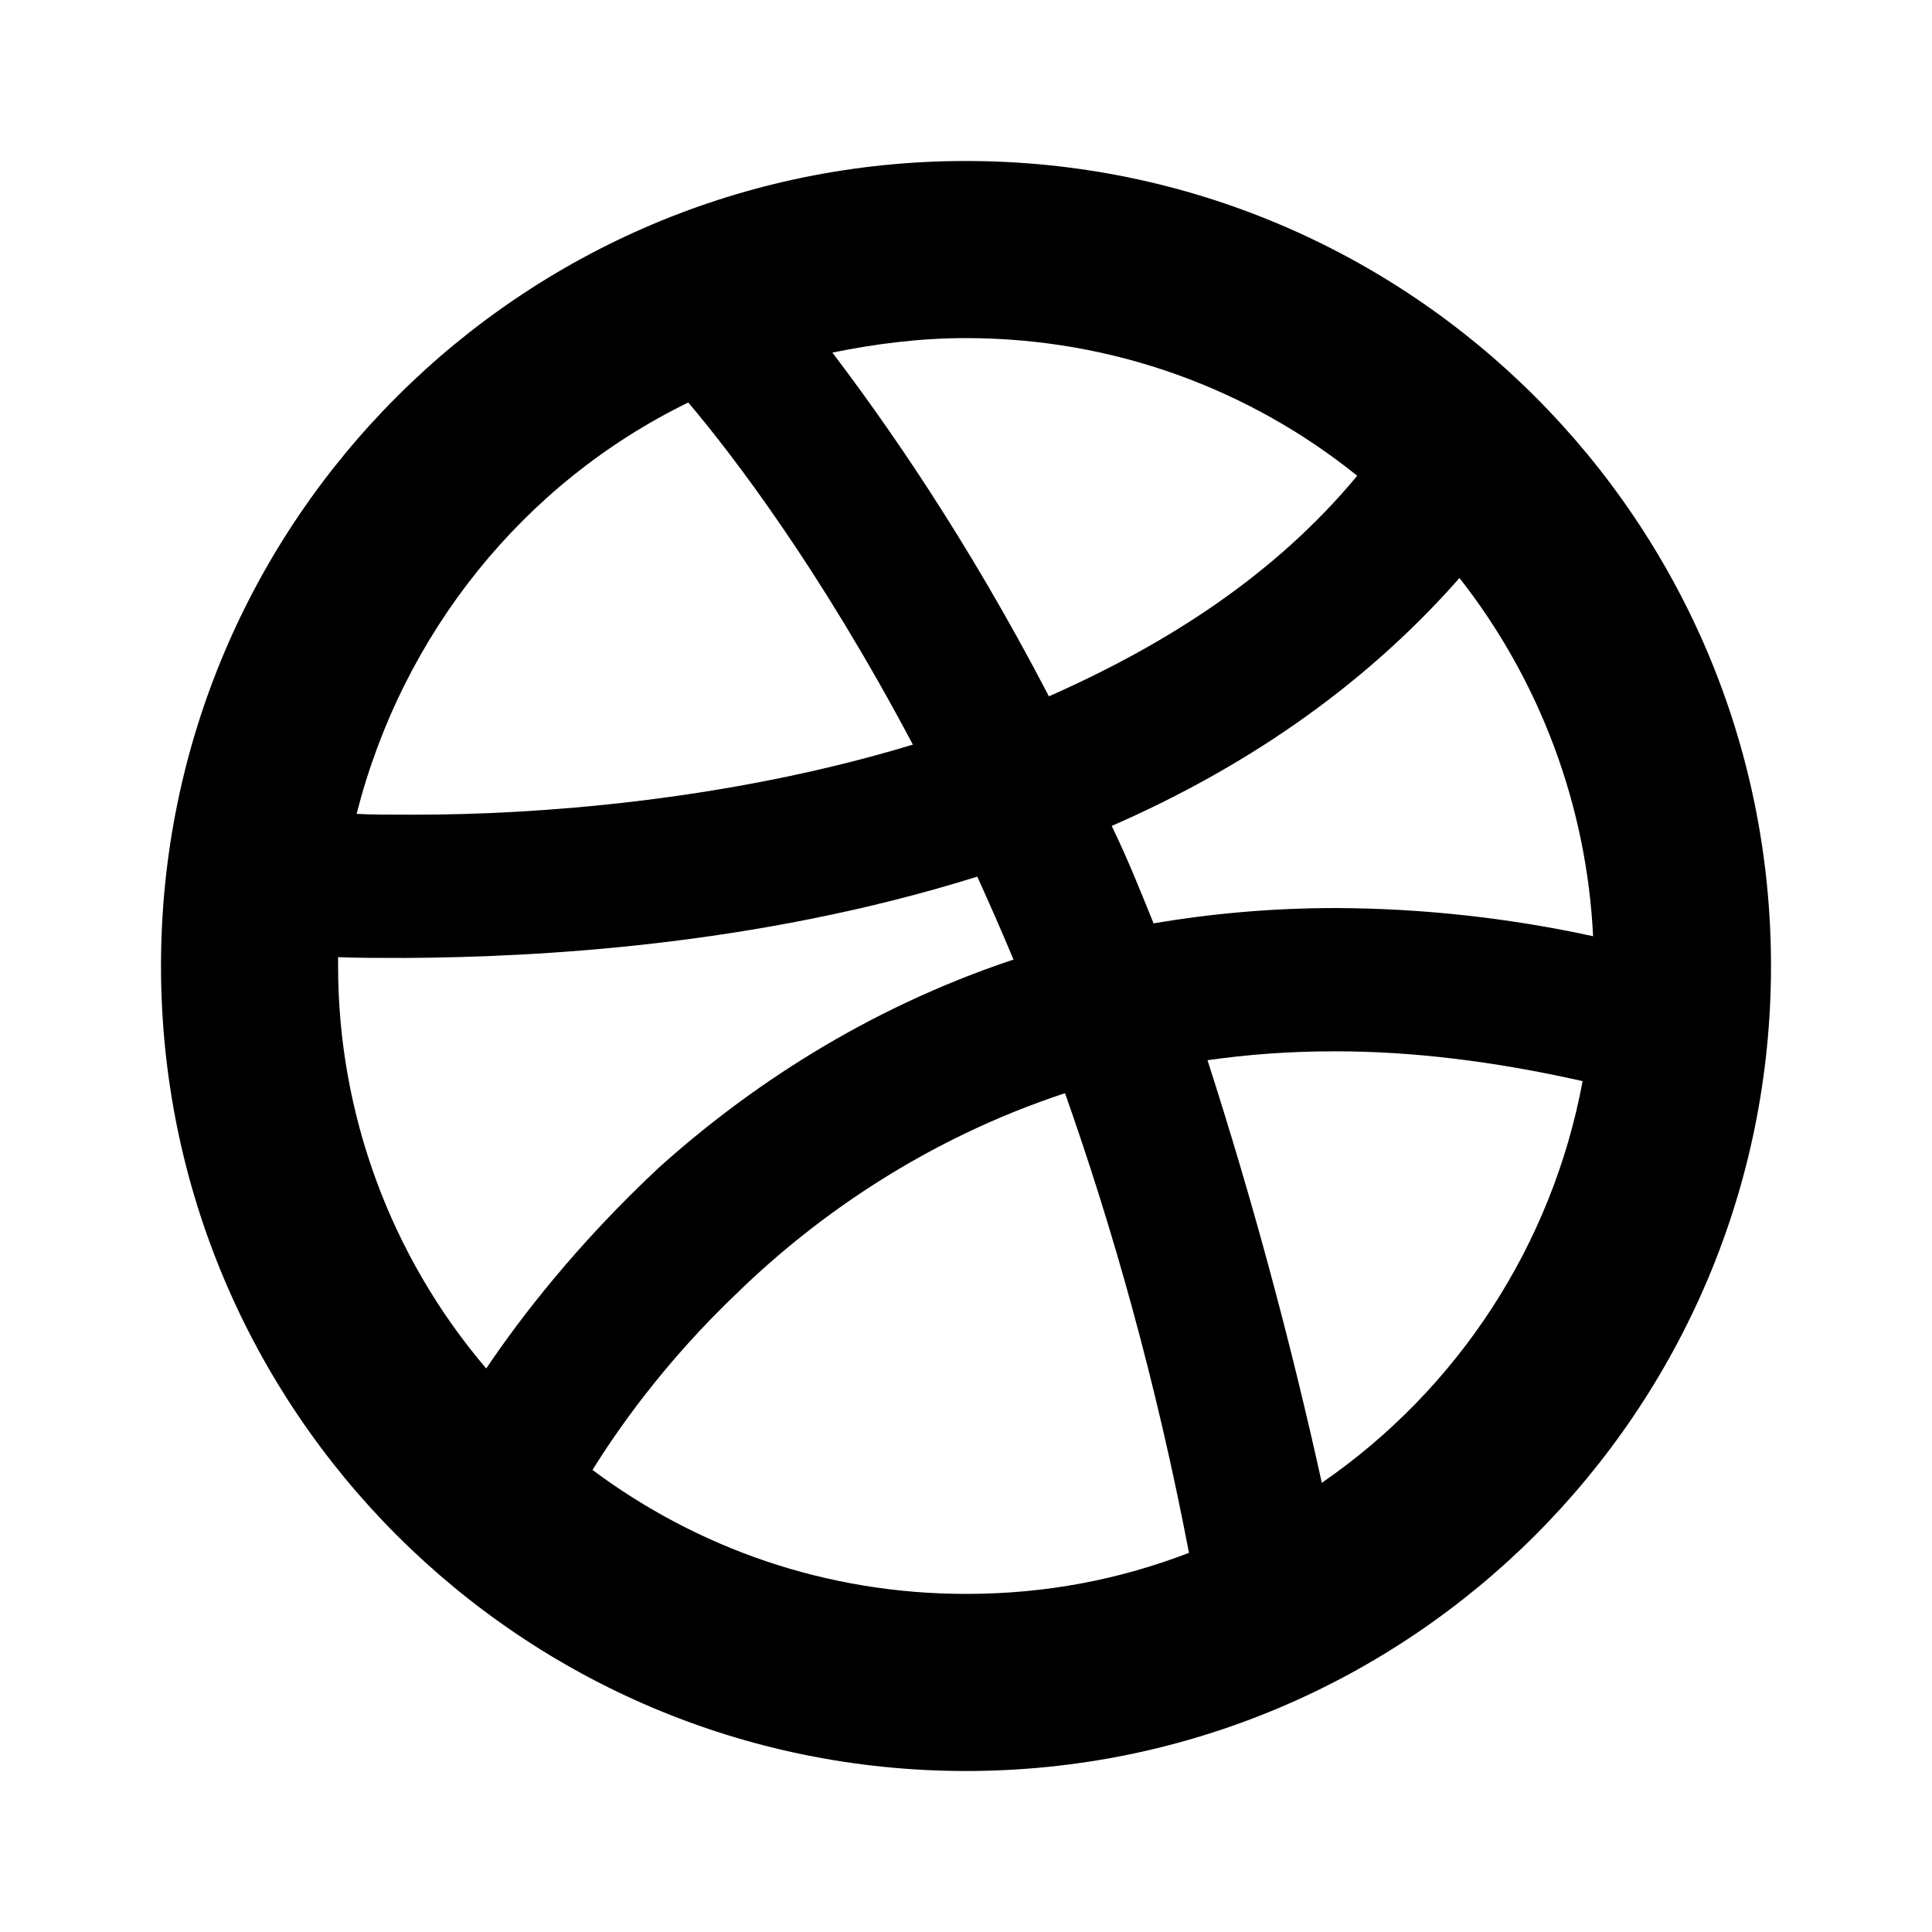
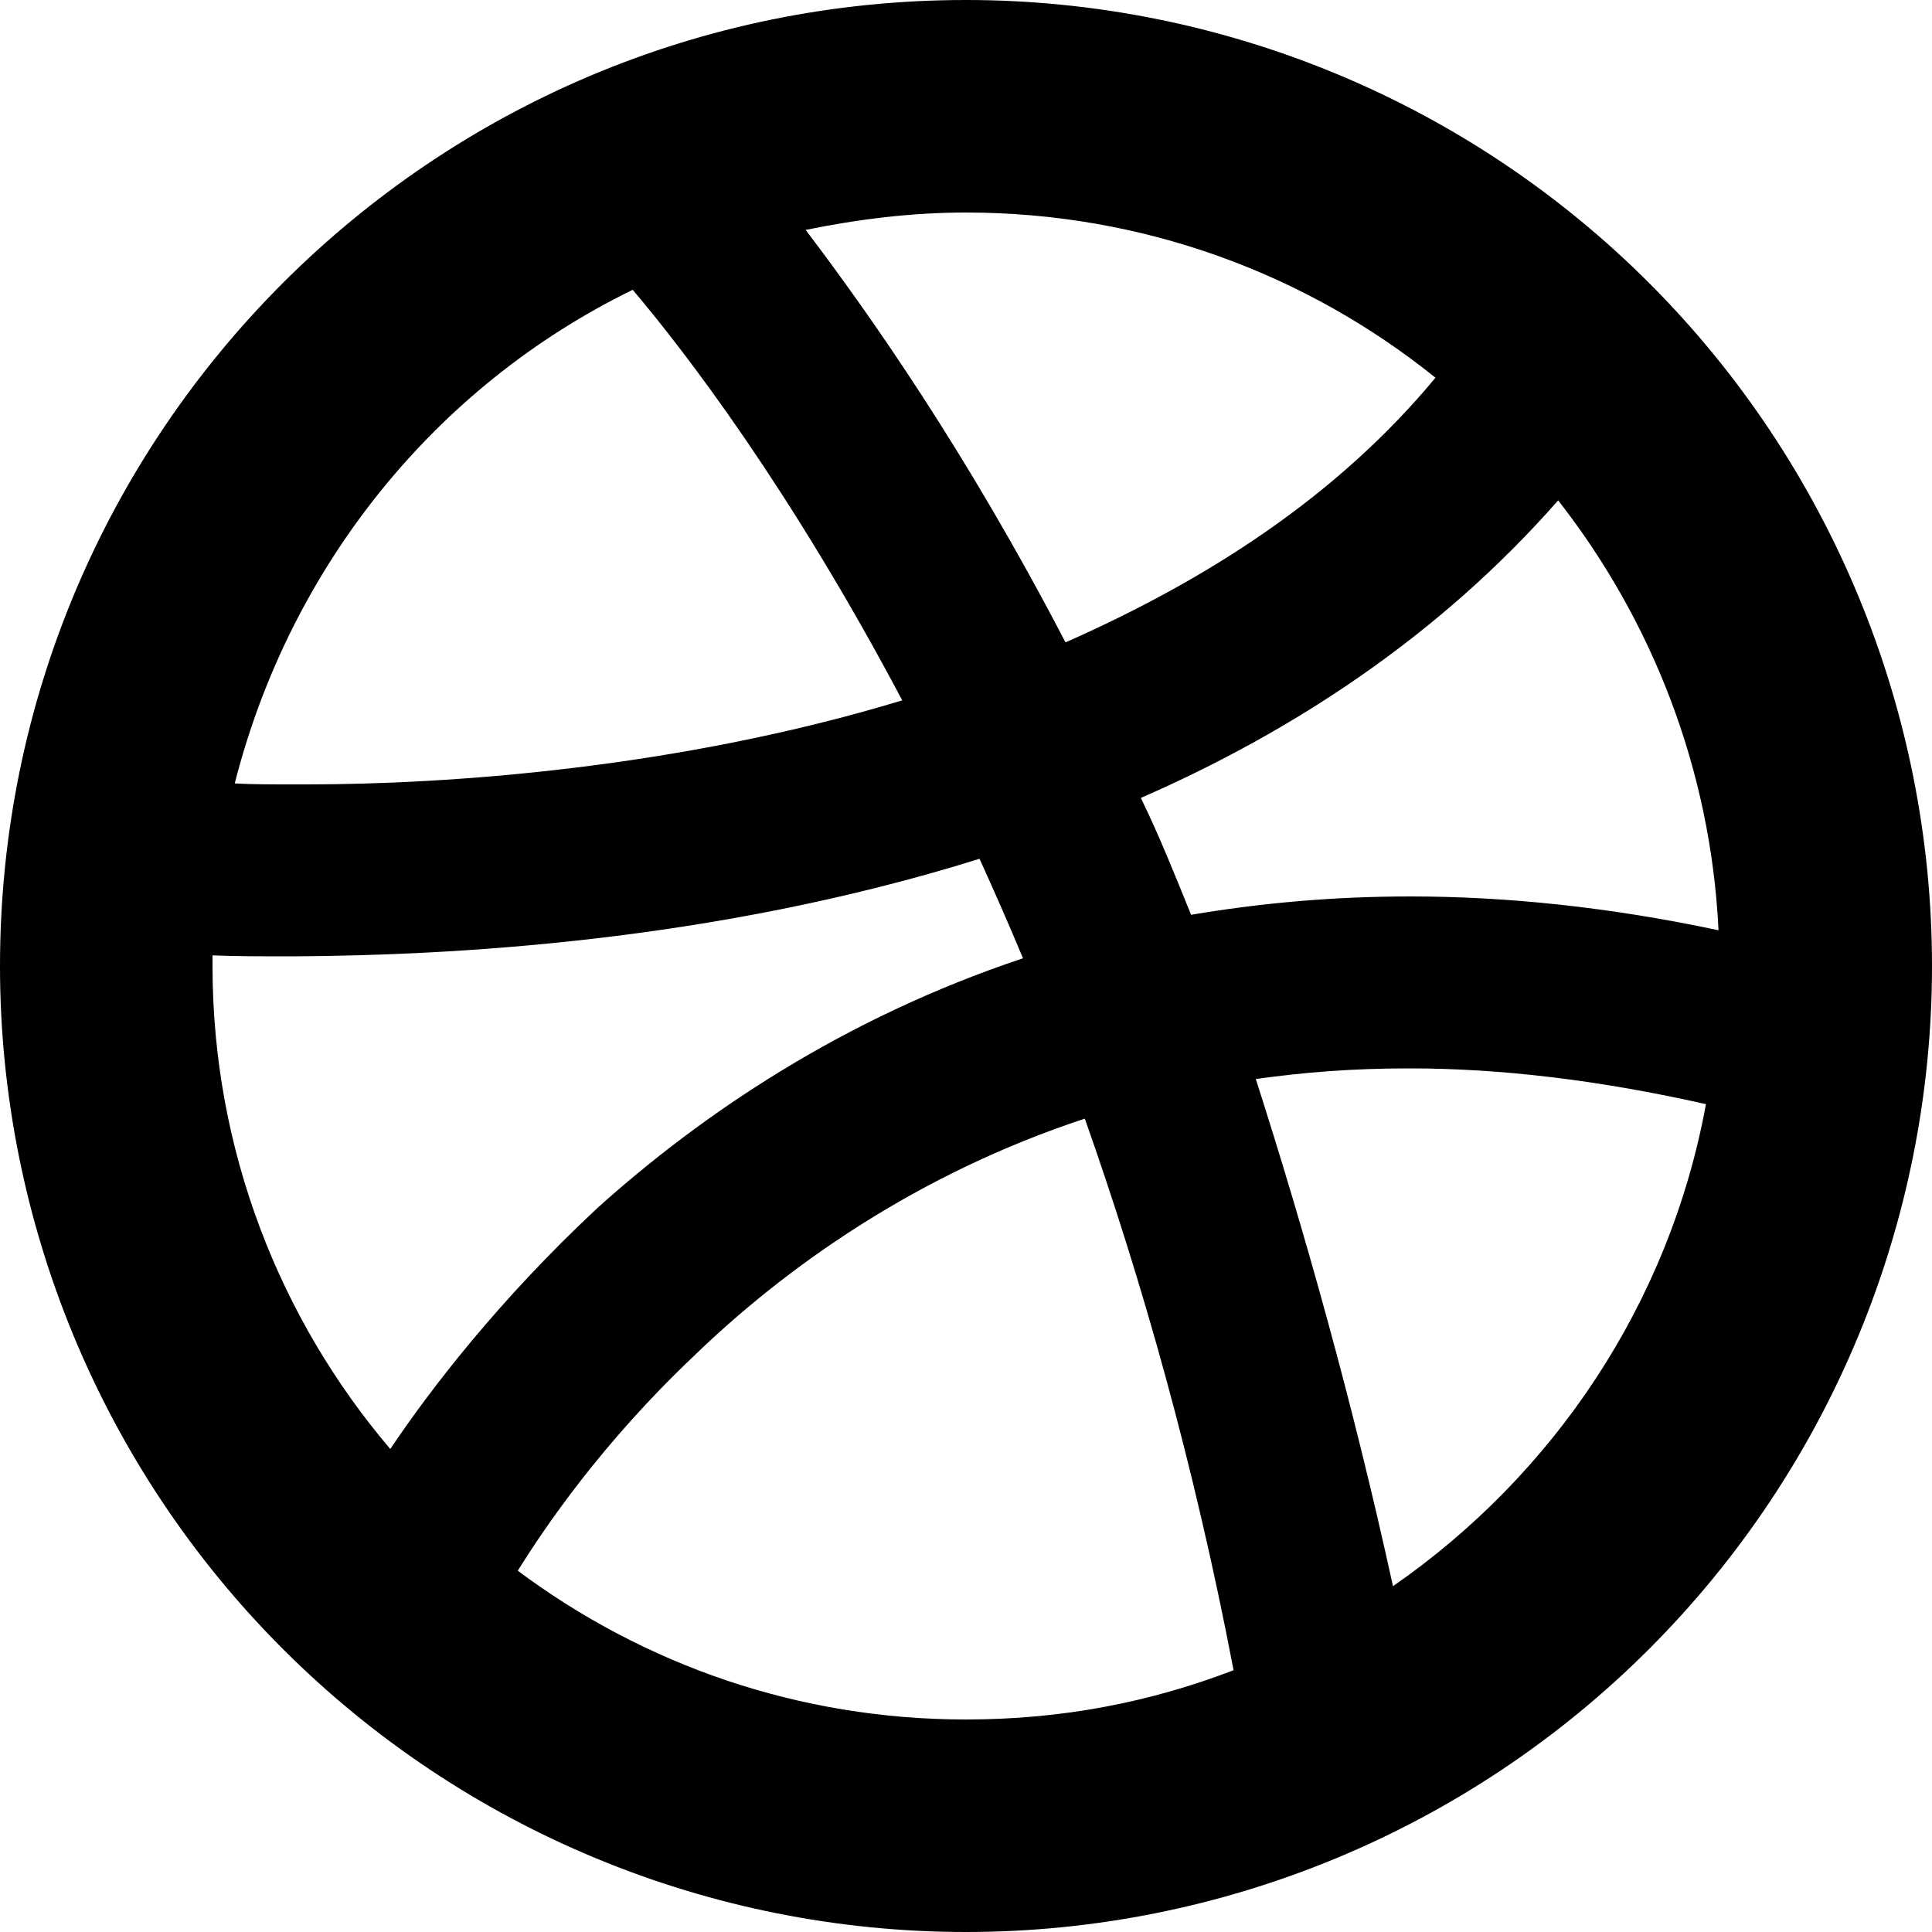
- <svg xmlns="http://www.w3.org/2000/svg" aria-label="dribbble logo" viewBox="0 0 24 24">
-   <path fill-rule="evenodd" clip-rule="evenodd" d="M15 13.17c.5-.07 1-.11 1.58-.11h.02c.93 0 1.95.12 3.06.37a7.788 7.788 0 0 1-3.24 4.99A57.5 57.5 0 0 0 15 13.17zm-7.64 5.09c.28-.45.87-1.32 1.82-2.22.96-.93 2.32-1.89 4.05-2.46.59 1.67 1.13 3.57 1.54 5.71-.86.33-1.77.51-2.77.51-1.74 0-3.34-.57-4.64-1.54zM4.2 11.89c.22.01.51.01.85.01 1.57-.01 4.31-.14 7.09-1.01.15.33.3.67.45 1.03-1.86.62-3.32 1.61-4.4 2.58-1.03.96-1.74 1.89-2.15 2.5a7.704 7.704 0 0 1-1.84-5v-.11zm7.14-2.64c-2.34.71-4.73.87-6.16.87h-.12c-.25 0-.46 0-.63-.01C5 7.87 6.5 6 8.55 5c.55.65 1.63 2.06 2.79 4.25zm5.52-3.34C15.84 7.14 14.5 8 13.03 8.65 12 6.67 11 5.25 10.34 4.38c.54-.11 1.09-.18 1.66-.18 1.84 0 3.53.64 4.86 1.71zm2.93 5.72a15.32 15.32 0 0 0-3.19-.35c-.81 0-1.56.07-2.27.19-.17-.42-.33-.82-.52-1.21 1.58-.69 3.09-1.68 4.32-3.08a7.823 7.823 0 0 1 1.66 4.45zM2 12A10 10 0 1 0 12 2C6.477 2 2 6.477 2 12z" />
+ <svg xmlns="http://www.w3.org/2000/svg" aria-label="dribbble logo" viewBox="0 0 20 20">
+   <path fill-rule="evenodd" clip-rule="evenodd" d="M13 11.17C13.5 11.1 14 11.06 14.58 11.06H14.6C15.53 11.06 16.55 11.18 17.66 11.43C17.28 13.5 16.08 15.27 14.42 16.42C14 14.5 13.5 12.73 13 11.17ZM5.36 16.26C5.64 15.81 6.23 14.94 7.18 14.04C8.14 13.11 9.5 12.15 11.23 11.58C11.82 13.25 12.36 15.15 12.77 17.29C11.91 17.62 11 17.8 10 17.8C8.26 17.8 6.66 17.23 5.36 16.26ZM2.2 9.89C2.42 9.9 2.71 9.9 3.05 9.9C4.62 9.89 7.36 9.76 10.14 8.89C10.29 9.22 10.44 9.56 10.59 9.92C8.73 10.54 7.27 11.53 6.19 12.5C5.16 13.46 4.45 14.39 4.04 15C2.9 13.66 2.2 11.91 2.2 10C2.2 9.96 2.2 9.93 2.2 9.89ZM9.34 7.25C7 7.96 4.61 8.12 3.18 8.12C3.14 8.12 3.1 8.12 3.06 8.12C2.81 8.12 2.6 8.12 2.43 8.11C3 5.87 4.5 4 6.55 3C7.1 3.65 8.18 5.06 9.34 7.25ZM14.86 3.91C13.84 5.14 12.5 6 11.03 6.65C10 4.67 9 3.25 8.34 2.38C8.88 2.27 9.43 2.2 10 2.2C11.84 2.2 13.53 2.84 14.86 3.91ZM17.79 9.63C16.66 9.39 15.6 9.28 14.6 9.28C13.79 9.28 13.04 9.35 12.33 9.47C12.16 9.05 12 8.65 11.81 8.26C13.39 7.57 14.9 6.58 16.13 5.18C17.1 6.42 17.71 7.96 17.79 9.63ZM0 10C0 12.652 1.054 15.196 2.929 17.071C4.804 18.946 7.348 20 10 20C12.652 20 15.196 18.946 17.071 17.071C18.946 15.196 20 12.652 20 10C20 7.348 18.946 4.804 17.071 2.929C15.196 1.054 12.652 0 10 0C4.477 0 0 4.477 0 10Z" />
</svg>
